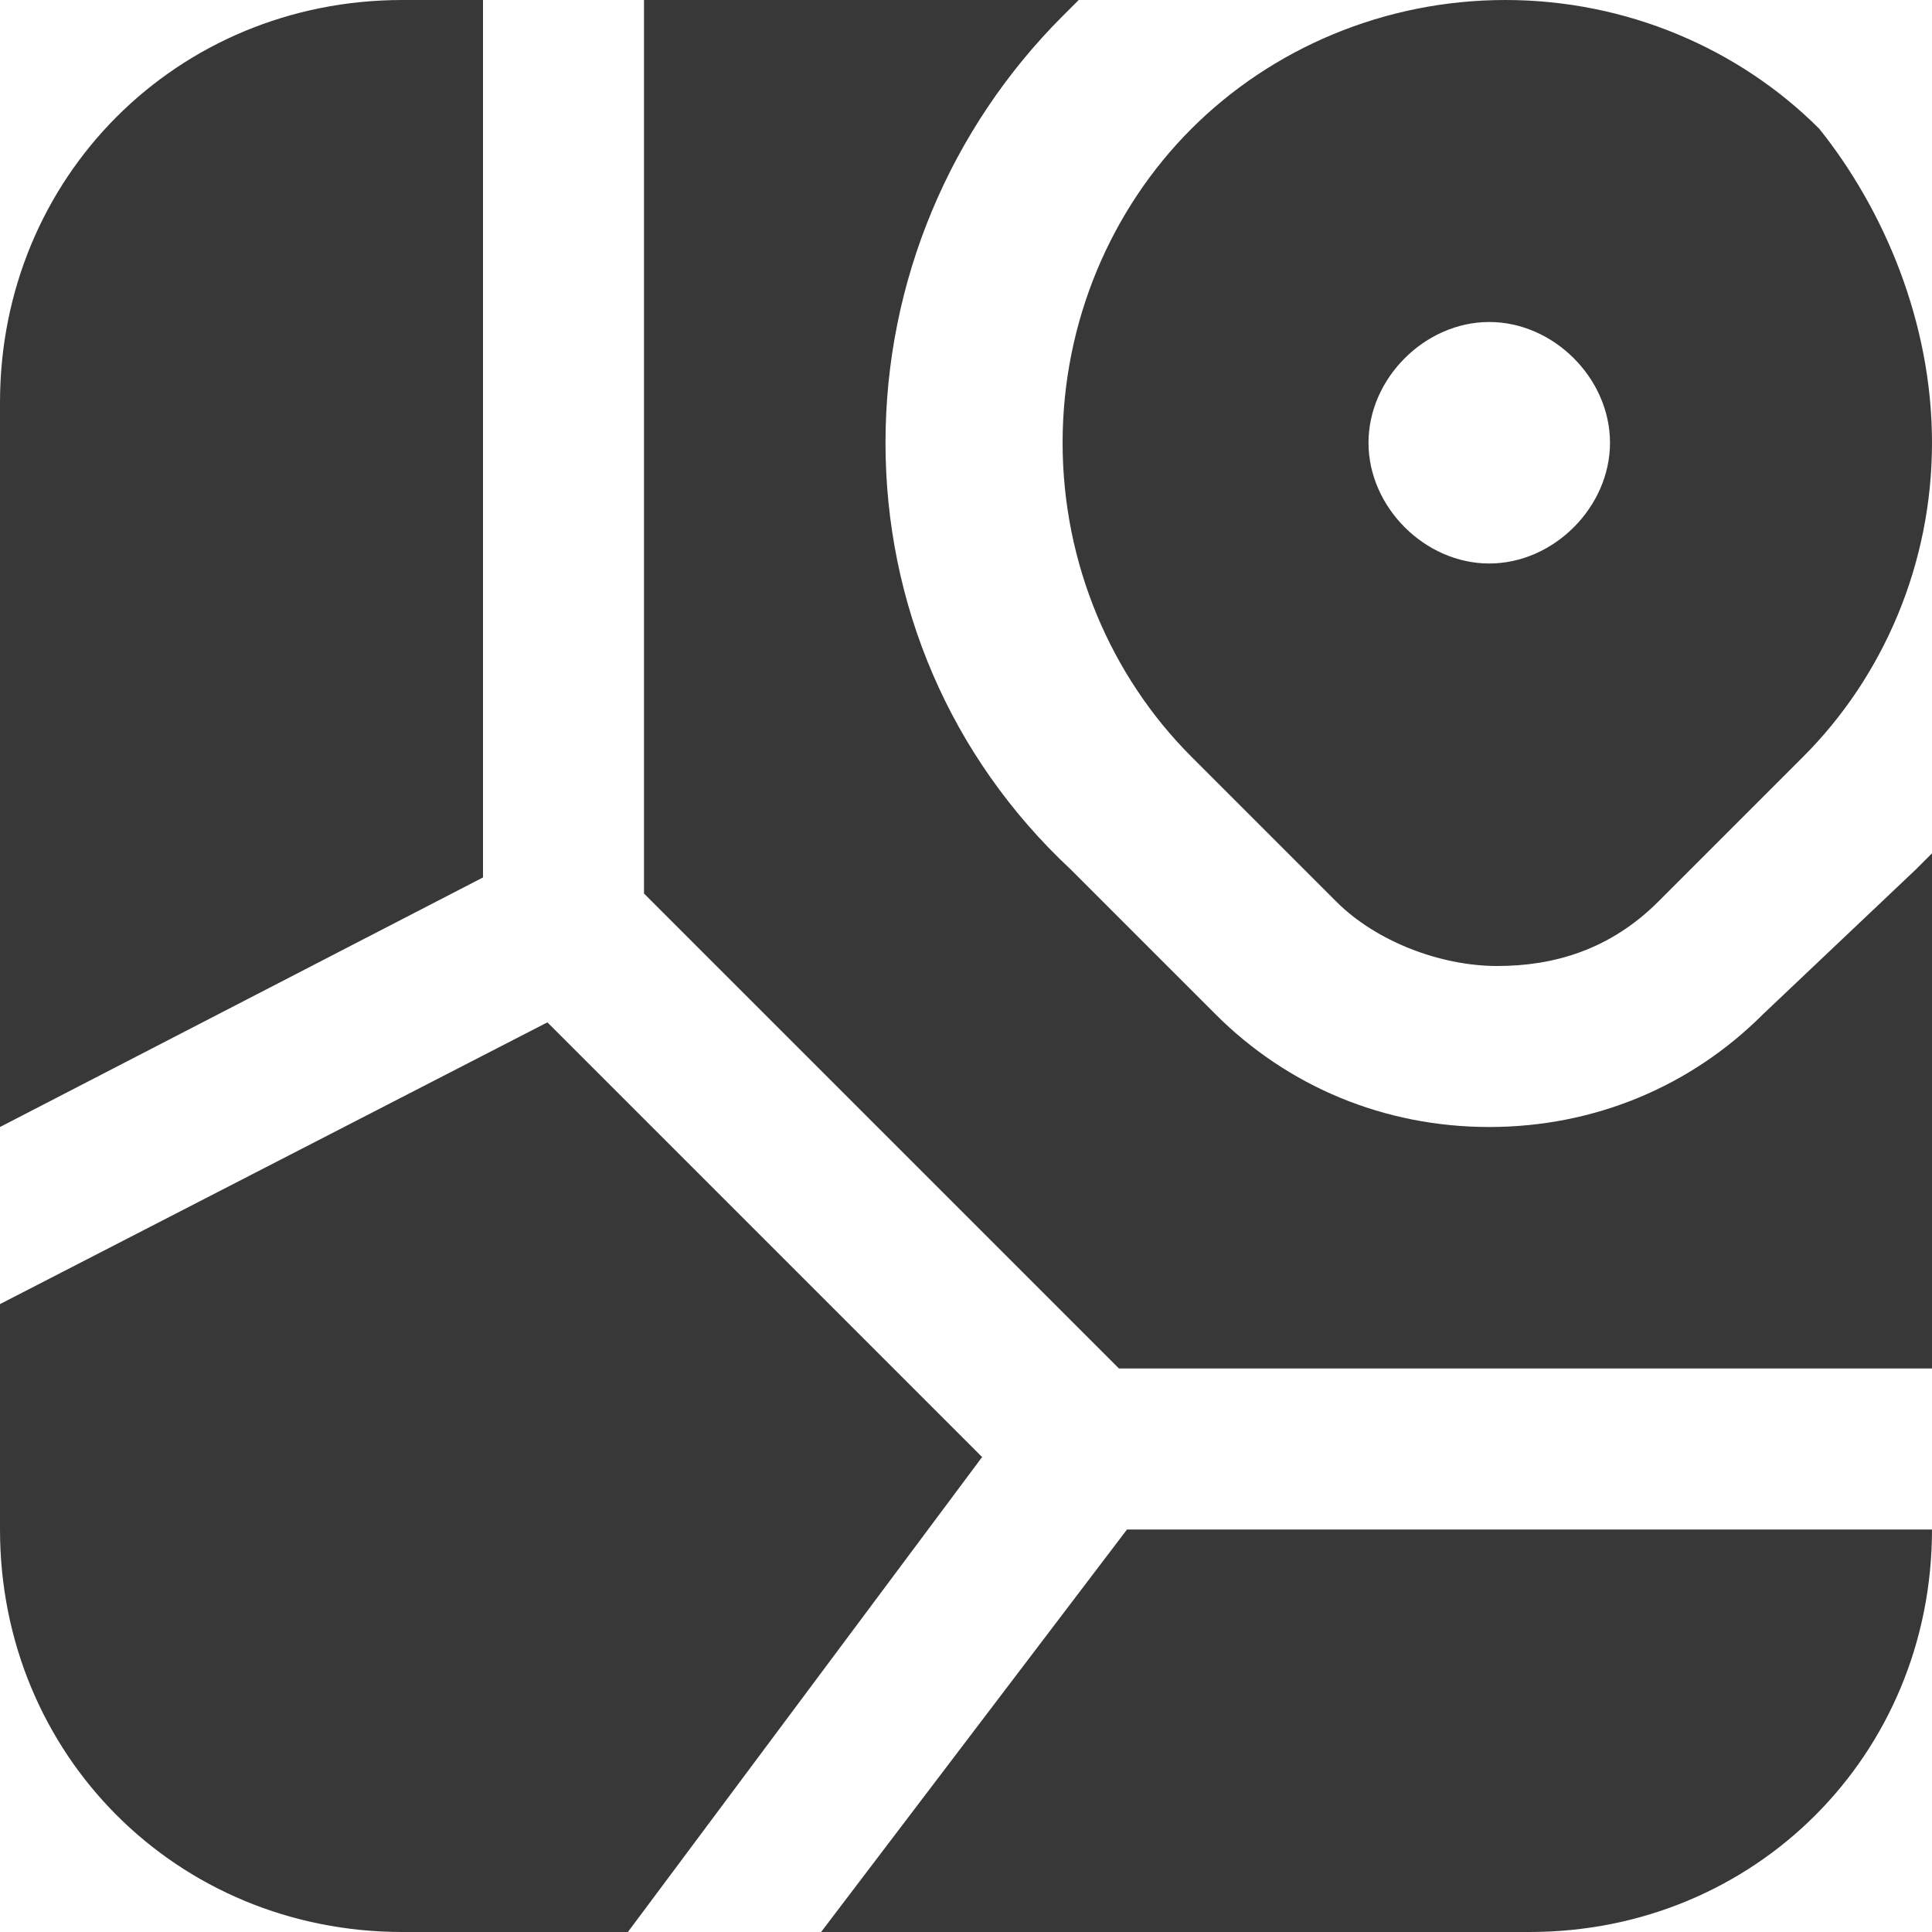
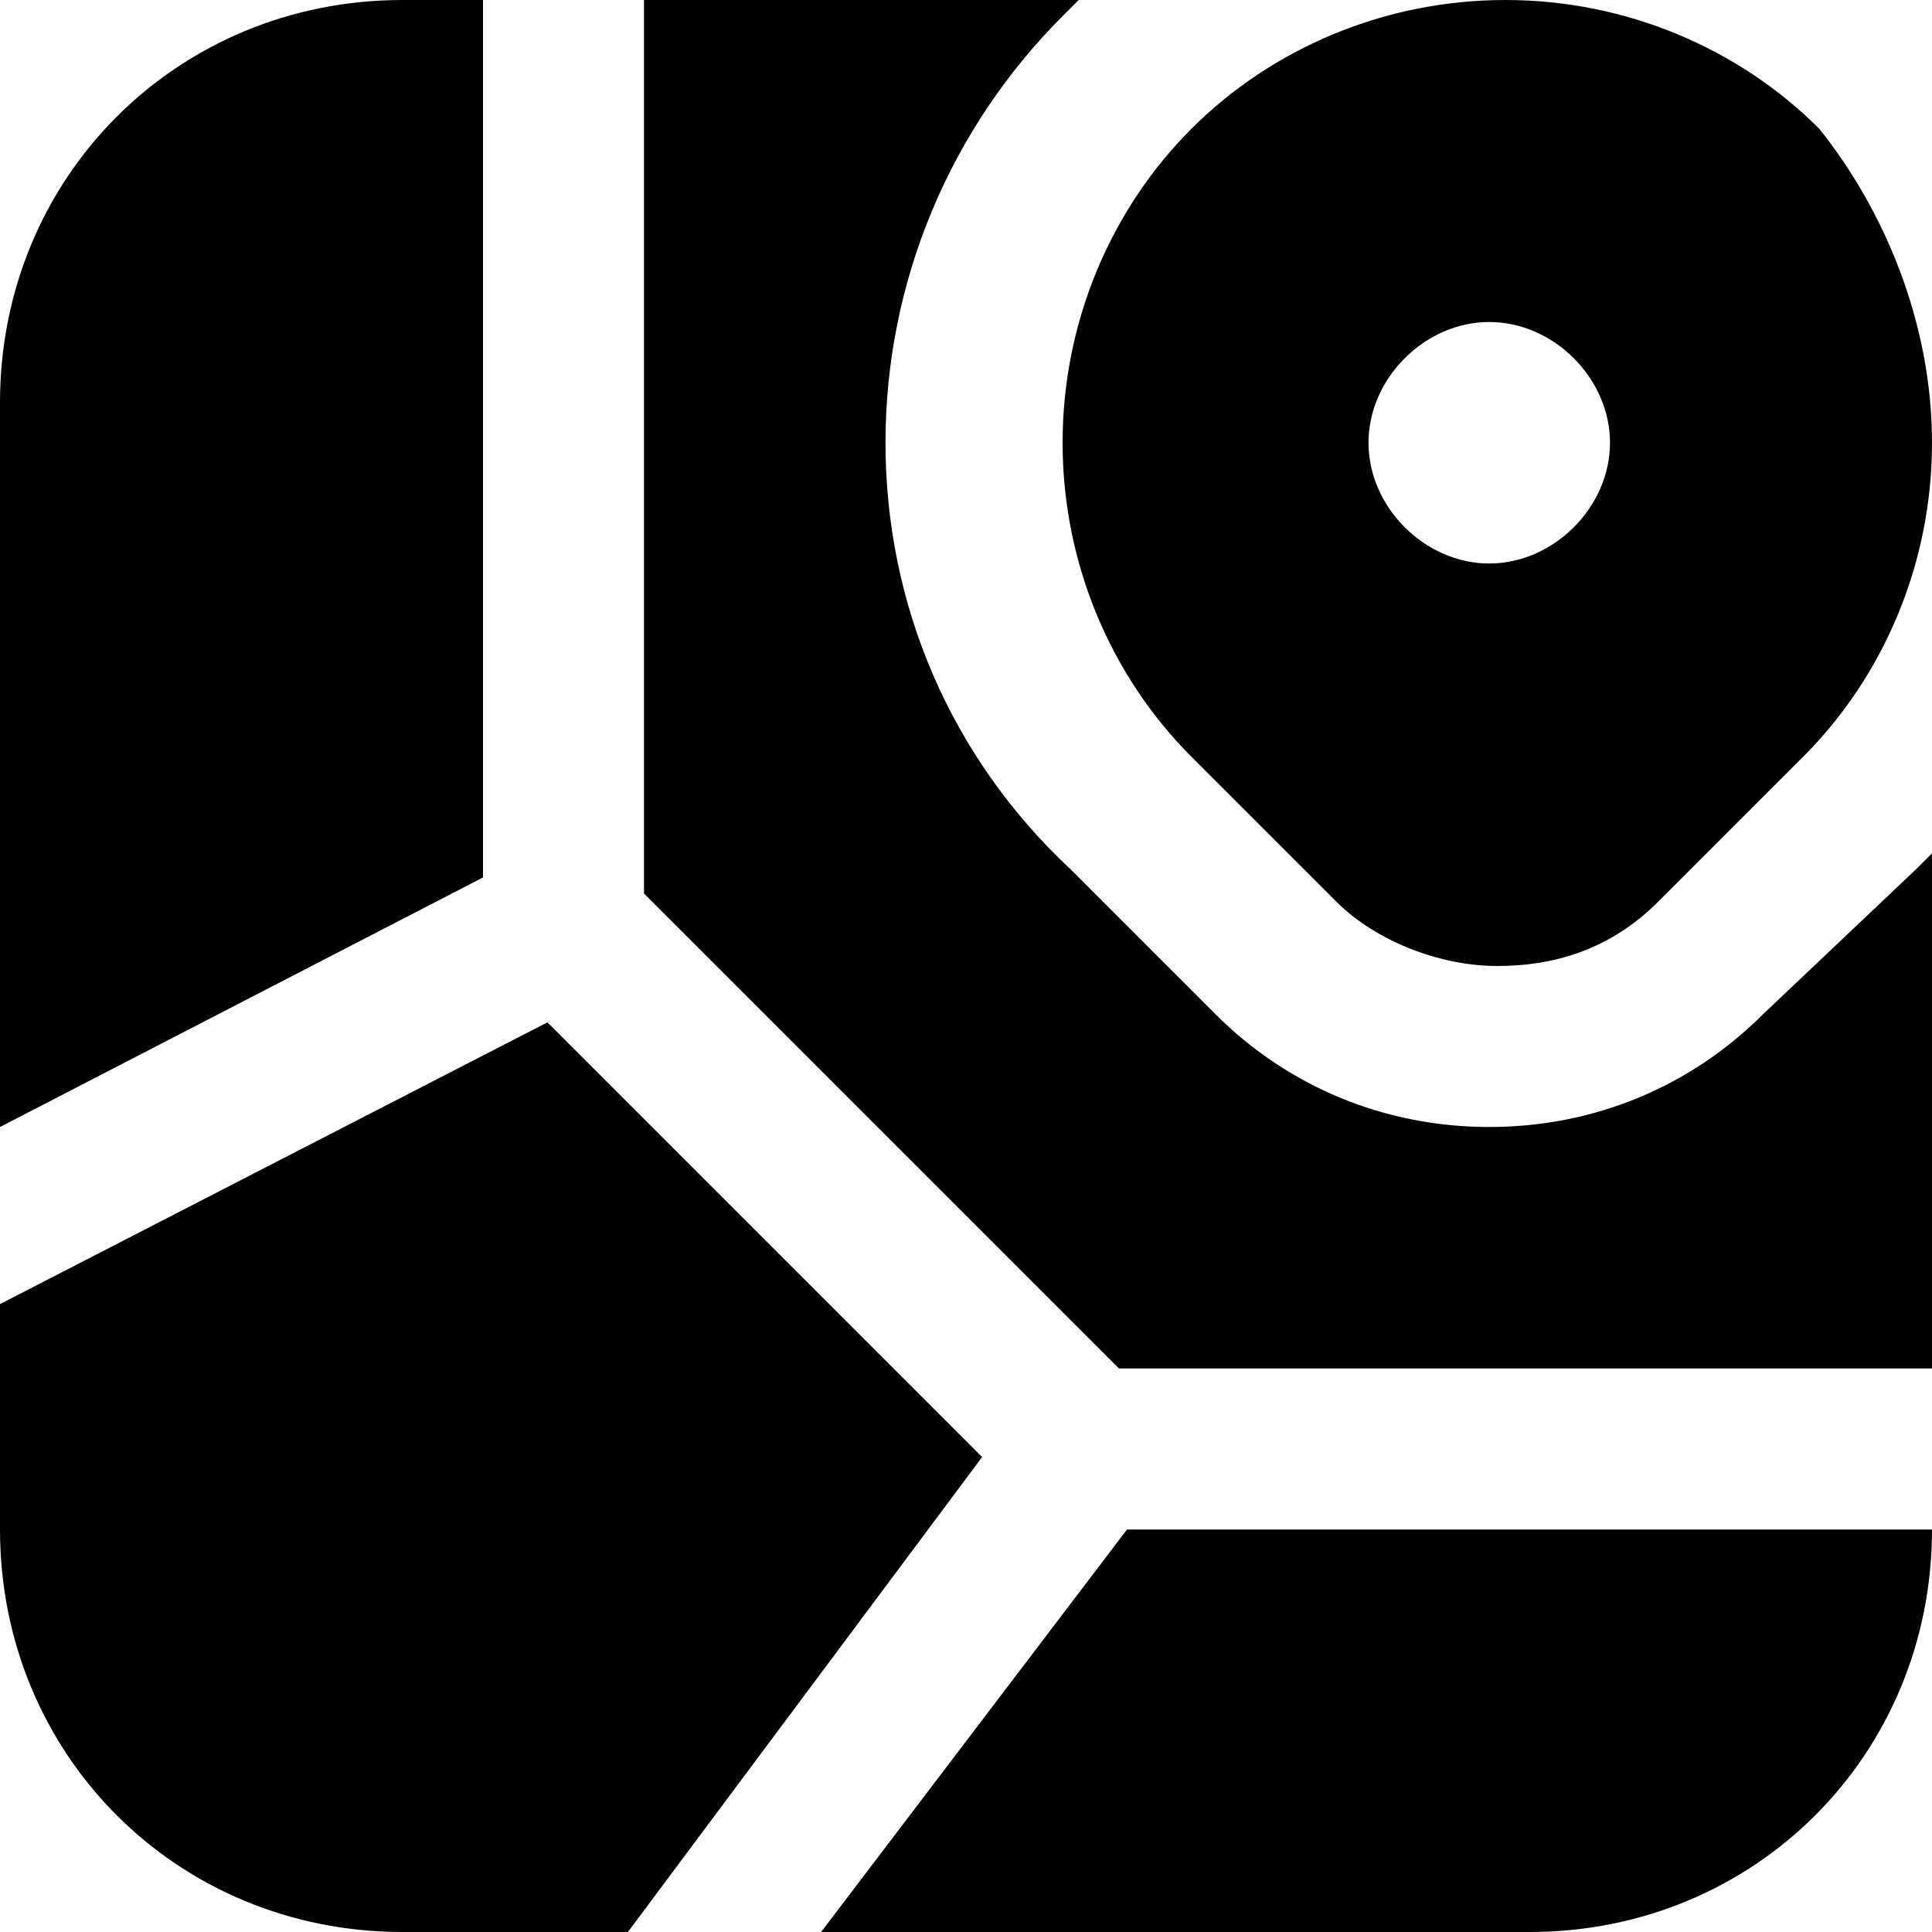
<svg xmlns="http://www.w3.org/2000/svg" id="a" width="24" height="24" viewBox="0 0 24 24">
-   <path d="M0,14V5C0,2.2,2.2,0,5,0h1V10.9L0,14ZM13.4,0h-5.4V11.1l5.9,5.9h10.1v-6.4l-.2,.2-1.9,1.8c-.9,.9-2.1,1.4-3.4,1.4h0c-1.3,0-2.5-.5-3.4-1.4l-1.8-1.8c-1.5-1.4-2.3-3.3-2.3-5.3S11.8,1.6,13.2,.2l.2-.2h0Zm-1.2,18.1l-5.4-5.4L0,16.2v2.8c0,2.8,2.2,5,5,5h2.8l4.4-5.9h0Zm-2,5.9h8.8c2.8,0,5-2.2,5-5H14l-3.8,5h0ZM24,5.5c0,1.5-.6,2.9-1.6,3.9l-1.8,1.8c-.6,.6-1.3,.8-2,.8s-1.5-.3-2-.8l-1.8-1.8c-1-1-1.6-2.4-1.6-3.9s.6-2.9,1.6-3.9S17.2,0,18.7,0s2.9,.6,3.9,1.6c.8,1,1.4,2.4,1.4,3.9h0Zm-4,0c0-.8-.7-1.5-1.5-1.5s-1.5,.7-1.5,1.5,.7,1.5,1.5,1.5,1.5-.7,1.5-1.5Z" fill="#383838" />
+   <path d="M0,14V5C0,2.2,2.2,0,5,0h1V10.9L0,14ZM13.4,0h-5.4V11.1l5.9,5.9h10.1v-6.4l-.2,.2-1.9,1.8c-.9,.9-2.1,1.4-3.4,1.4h0c-1.3,0-2.5-.5-3.4-1.4l-1.8-1.8c-1.5-1.4-2.3-3.3-2.3-5.3S11.8,1.6,13.2,.2l.2-.2h0Zm-1.2,18.1l-5.4-5.4L0,16.2v2.8c0,2.8,2.2,5,5,5h2.8l4.4-5.9h0Zm-2,5.9h8.8c2.8,0,5-2.2,5-5H14l-3.8,5h0ZM24,5.5c0,1.5-.6,2.9-1.6,3.9l-1.8,1.8c-.6,.6-1.3,.8-2,.8s-1.5-.3-2-.8l-1.8-1.8c-1-1-1.6-2.4-1.6-3.9s.6-2.9,1.6-3.9S17.2,0,18.7,0s2.9,.6,3.9,1.6c.8,1,1.4,2.4,1.4,3.9h0Zm-4,0c0-.8-.7-1.5-1.5-1.5s-1.5,.7-1.5,1.5,.7,1.5,1.5,1.5,1.5-.7,1.5-1.5Z" />
</svg>
